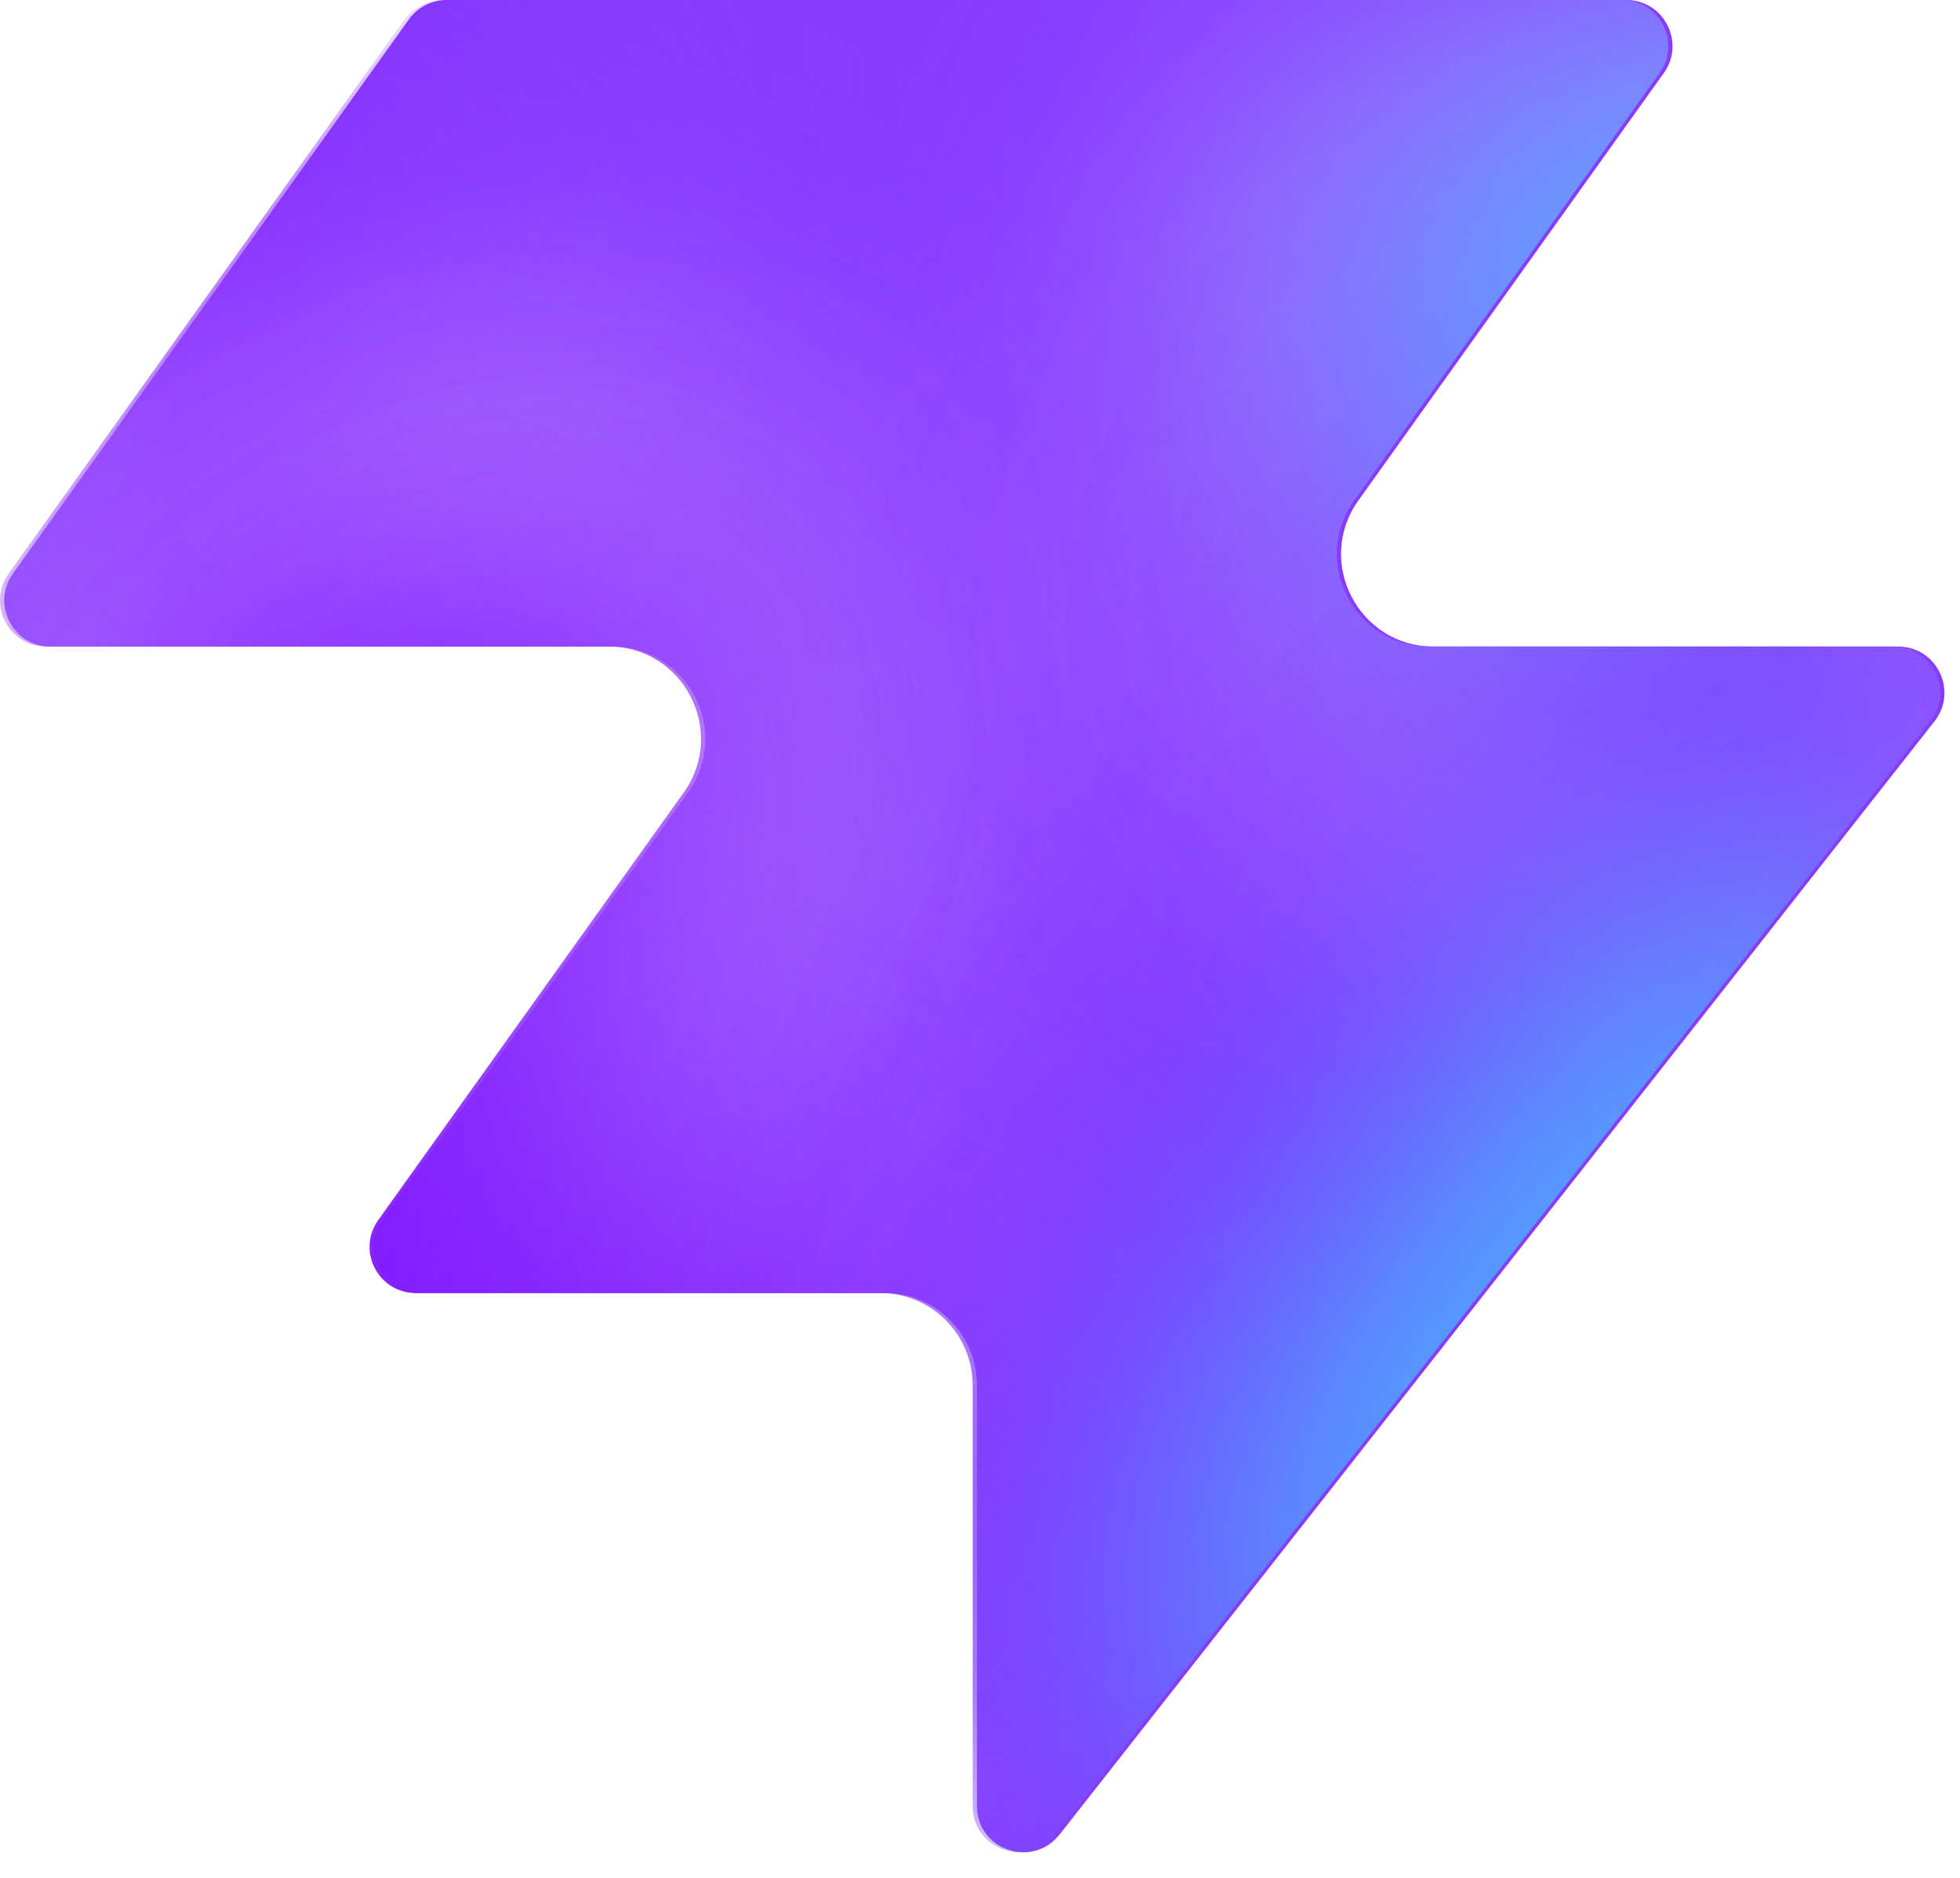
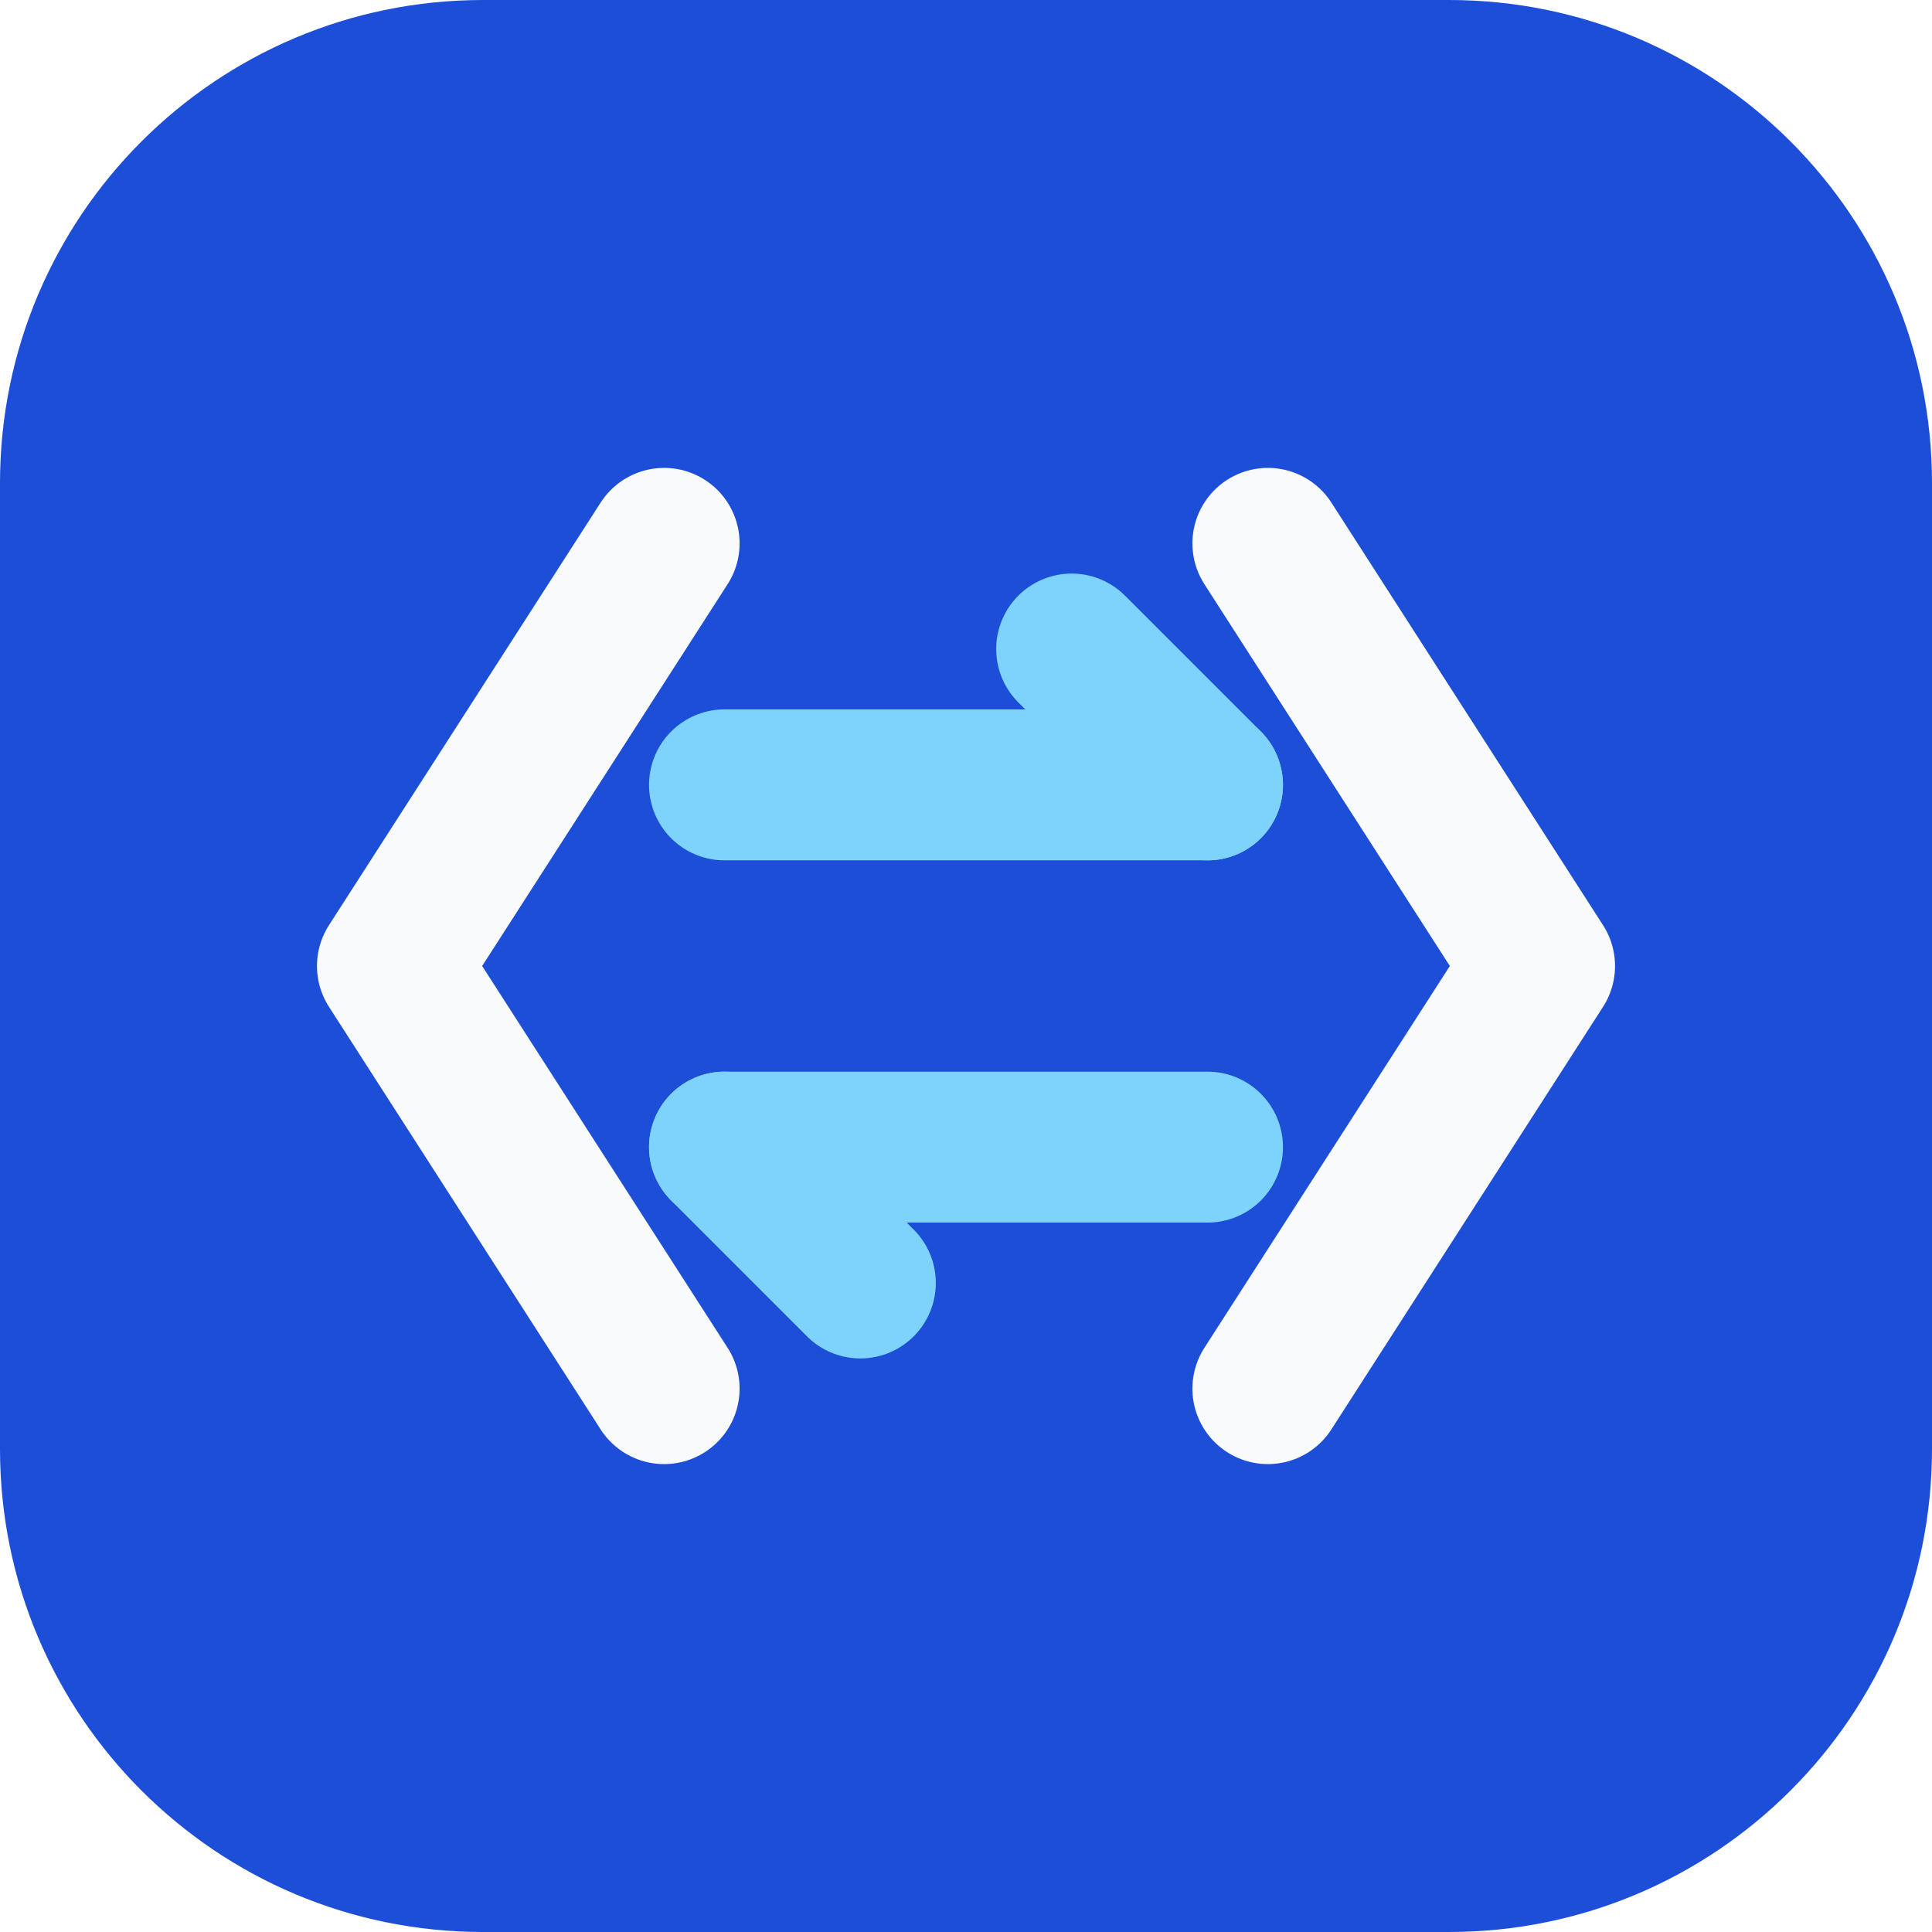
- <svg xmlns="http://www.w3.org/2000/svg" width="48" height="46" fill="none" viewBox="0 0 48 46">
-   <path fill="#863bff" d="M25.946 44.938c-.664.845-2.021.375-2.021-.698V33.937a2.26 2.26 0 0 0-2.262-2.262H10.287c-.92 0-1.456-1.04-.92-1.788l7.48-10.471c1.07-1.497 0-3.578-1.842-3.578H1.237c-.92 0-1.456-1.04-.92-1.788L10.013.474c.214-.297.556-.474.92-.474h28.894c.92 0 1.456 1.04.92 1.788l-7.48 10.471c-1.07 1.498 0 3.579 1.842 3.579h11.377c.943 0 1.473 1.088.89 1.83L25.947 44.94z" style="fill:#863bff;fill:color(display-p3 .525 .23 1);fill-opacity:1" />
-   <mask id="a" width="48" height="46" x="0" y="0" maskUnits="userSpaceOnUse" style="mask-type:alpha">
-     <path fill="#000" d="M25.842 44.938c-.664.844-2.021.375-2.021-.698V33.937a2.26 2.26 0 0 0-2.262-2.262H10.183c-.92 0-1.456-1.04-.92-1.788l7.48-10.471c1.07-1.498 0-3.579-1.842-3.579H1.133c-.92 0-1.456-1.04-.92-1.787L9.91.473c.214-.297.556-.474.92-.474h28.894c.92 0 1.456 1.04.92 1.788l-7.48 10.471c-1.07 1.498 0 3.578 1.842 3.578h11.377c.943 0 1.473 1.088.89 1.832L25.843 44.94z" style="fill:#000;fill-opacity:1" />
-   </mask>
-   <g mask="url(#a)">
-     <g filter="url(#b)">
-       <ellipse cx="5.508" cy="14.704" fill="#ede6ff" rx="5.508" ry="14.704" style="fill:#ede6ff;fill:color(display-p3 .927 .903 1);fill-opacity:1" transform="matrix(.00324 1 1 -.00324 -4.47 31.516)" />
-     </g>
-     <g filter="url(#c)">
-       <ellipse cx="10.399" cy="29.851" fill="#ede6ff" rx="10.399" ry="29.851" style="fill:#ede6ff;fill:color(display-p3 .927 .903 1);fill-opacity:1" transform="matrix(.00324 1 1 -.00324 -39.328 7.883)" />
-     </g>
-     <g filter="url(#d)">
-       <ellipse cx="5.508" cy="30.487" fill="#7e14ff" rx="5.508" ry="30.487" style="fill:#7e14ff;fill:color(display-p3 .492 .077 1);fill-opacity:1" transform="rotate(89.814 -25.913 -14.639)scale(1 -1)" />
-     </g>
-     <g filter="url(#e)">
-       <ellipse cx="5.508" cy="30.599" fill="#7e14ff" rx="5.508" ry="30.599" style="fill:#7e14ff;fill:color(display-p3 .492 .077 1);fill-opacity:1" transform="rotate(89.814 -32.644 -3.334)scale(1 -1)" />
-     </g>
-     <g filter="url(#f)">
-       <ellipse cx="5.508" cy="30.599" fill="#7e14ff" rx="5.508" ry="30.599" style="fill:#7e14ff;fill:color(display-p3 .492 .077 1);fill-opacity:1" transform="matrix(.00324 1 1 -.00324 -34.34 30.47)" />
-     </g>
-     <g filter="url(#g)">
-       <ellipse cx="14.072" cy="22.078" fill="#ede6ff" rx="14.072" ry="22.078" style="fill:#ede6ff;fill:color(display-p3 .927 .903 1);fill-opacity:1" transform="rotate(93.35 24.506 48.493)scale(-1 1)" />
-     </g>
-     <g filter="url(#h)">
-       <ellipse cx="3.47" cy="21.501" fill="#7e14ff" rx="3.47" ry="21.501" style="fill:#7e14ff;fill:color(display-p3 .492 .077 1);fill-opacity:1" transform="rotate(89.009 28.708 47.59)scale(-1 1)" />
-     </g>
-     <g filter="url(#i)">
-       <ellipse cx="3.47" cy="21.501" fill="#7e14ff" rx="3.47" ry="21.501" style="fill:#7e14ff;fill:color(display-p3 .492 .077 1);fill-opacity:1" transform="rotate(89.009 28.708 47.59)scale(-1 1)" />
-     </g>
-     <g filter="url(#j)">
-       <ellipse cx=".387" cy="8.972" fill="#7e14ff" rx="4.407" ry="29.108" style="fill:#7e14ff;fill:color(display-p3 .492 .077 1);fill-opacity:1" transform="rotate(39.51 .387 8.972)" />
-     </g>
-     <g filter="url(#k)">
-       <ellipse cx="47.523" cy="-6.092" fill="#7e14ff" rx="4.407" ry="29.108" style="fill:#7e14ff;fill:color(display-p3 .492 .077 1);fill-opacity:1" transform="rotate(37.892 47.523 -6.092)" />
-     </g>
-     <g filter="url(#l)">
-       <ellipse cx="41.412" cy="6.333" fill="#47bfff" rx="5.971" ry="9.665" style="fill:#47bfff;fill:color(display-p3 .28 .748 1);fill-opacity:1" transform="rotate(37.892 41.412 6.333)" />
-     </g>
-     <g filter="url(#m)">
-       <ellipse cx="-1.879" cy="38.332" fill="#7e14ff" rx="4.407" ry="29.108" style="fill:#7e14ff;fill:color(display-p3 .492 .077 1);fill-opacity:1" transform="rotate(37.892 -1.88 38.332)" />
-     </g>
-     <g filter="url(#n)">
-       <ellipse cx="-1.879" cy="38.332" fill="#7e14ff" rx="4.407" ry="29.108" style="fill:#7e14ff;fill:color(display-p3 .492 .077 1);fill-opacity:1" transform="rotate(37.892 -1.88 38.332)" />
-     </g>
-     <g filter="url(#o)">
-       <ellipse cx="35.651" cy="29.907" fill="#7e14ff" rx="4.407" ry="29.108" style="fill:#7e14ff;fill:color(display-p3 .492 .077 1);fill-opacity:1" transform="rotate(37.892 35.651 29.907)" />
-     </g>
-     <g filter="url(#p)">
-       <ellipse cx="38.418" cy="32.4" fill="#47bfff" rx="5.971" ry="15.297" style="fill:#47bfff;fill:color(display-p3 .28 .748 1);fill-opacity:1" transform="rotate(37.892 38.418 32.4)" />
-     </g>
-   </g>
-   <defs>
-     <filter id="b" width="60.045" height="41.654" x="-19.77" y="16.149" color-interpolation-filters="sRGB" filterUnits="userSpaceOnUse">
-       <feFlood flood-opacity="0" result="BackgroundImageFix" />
-       <feBlend in="SourceGraphic" in2="BackgroundImageFix" result="shape" />
-       <feGaussianBlur result="effect1_foregroundBlur_2002_17158" stdDeviation="7.659" />
-     </filter>
-     <filter id="c" width="90.34" height="51.437" x="-54.613" y="-7.533" color-interpolation-filters="sRGB" filterUnits="userSpaceOnUse">
-       <feFlood flood-opacity="0" result="BackgroundImageFix" />
-       <feBlend in="SourceGraphic" in2="BackgroundImageFix" result="shape" />
-       <feGaussianBlur result="effect1_foregroundBlur_2002_17158" stdDeviation="7.659" />
-     </filter>
-     <filter id="d" width="79.355" height="29.4" x="-49.64" y="2.03" color-interpolation-filters="sRGB" filterUnits="userSpaceOnUse">
-       <feFlood flood-opacity="0" result="BackgroundImageFix" />
-       <feBlend in="SourceGraphic" in2="BackgroundImageFix" result="shape" />
-       <feGaussianBlur result="effect1_foregroundBlur_2002_17158" stdDeviation="4.596" />
-     </filter>
-     <filter id="e" width="79.579" height="29.4" x="-45.045" y="20.029" color-interpolation-filters="sRGB" filterUnits="userSpaceOnUse">
-       <feFlood flood-opacity="0" result="BackgroundImageFix" />
-       <feBlend in="SourceGraphic" in2="BackgroundImageFix" result="shape" />
-       <feGaussianBlur result="effect1_foregroundBlur_2002_17158" stdDeviation="4.596" />
-     </filter>
-     <filter id="f" width="79.579" height="29.4" x="-43.513" y="21.178" color-interpolation-filters="sRGB" filterUnits="userSpaceOnUse">
-       <feFlood flood-opacity="0" result="BackgroundImageFix" />
-       <feBlend in="SourceGraphic" in2="BackgroundImageFix" result="shape" />
-       <feGaussianBlur result="effect1_foregroundBlur_2002_17158" stdDeviation="4.596" />
-     </filter>
-     <filter id="g" width="74.749" height="58.852" x="15.756" y="-17.901" color-interpolation-filters="sRGB" filterUnits="userSpaceOnUse">
-       <feFlood flood-opacity="0" result="BackgroundImageFix" />
-       <feBlend in="SourceGraphic" in2="BackgroundImageFix" result="shape" />
-       <feGaussianBlur result="effect1_foregroundBlur_2002_17158" stdDeviation="7.659" />
-     </filter>
-     <filter id="h" width="61.377" height="25.362" x="23.548" y="2.284" color-interpolation-filters="sRGB" filterUnits="userSpaceOnUse">
-       <feFlood flood-opacity="0" result="BackgroundImageFix" />
-       <feBlend in="SourceGraphic" in2="BackgroundImageFix" result="shape" />
-       <feGaussianBlur result="effect1_foregroundBlur_2002_17158" stdDeviation="4.596" />
-     </filter>
-     <filter id="i" width="61.377" height="25.362" x="23.548" y="2.284" color-interpolation-filters="sRGB" filterUnits="userSpaceOnUse">
-       <feFlood flood-opacity="0" result="BackgroundImageFix" />
-       <feBlend in="SourceGraphic" in2="BackgroundImageFix" result="shape" />
-       <feGaussianBlur result="effect1_foregroundBlur_2002_17158" stdDeviation="4.596" />
-     </filter>
-     <filter id="j" width="56.045" height="63.649" x="-27.636" y="-22.853" color-interpolation-filters="sRGB" filterUnits="userSpaceOnUse">
-       <feFlood flood-opacity="0" result="BackgroundImageFix" />
-       <feBlend in="SourceGraphic" in2="BackgroundImageFix" result="shape" />
-       <feGaussianBlur result="effect1_foregroundBlur_2002_17158" stdDeviation="4.596" />
-     </filter>
-     <filter id="k" width="54.814" height="64.646" x="20.116" y="-38.415" color-interpolation-filters="sRGB" filterUnits="userSpaceOnUse">
-       <feFlood flood-opacity="0" result="BackgroundImageFix" />
-       <feBlend in="SourceGraphic" in2="BackgroundImageFix" result="shape" />
-       <feGaussianBlur result="effect1_foregroundBlur_2002_17158" stdDeviation="4.596" />
-     </filter>
-     <filter id="l" width="33.541" height="35.313" x="24.641" y="-11.323" color-interpolation-filters="sRGB" filterUnits="userSpaceOnUse">
-       <feFlood flood-opacity="0" result="BackgroundImageFix" />
-       <feBlend in="SourceGraphic" in2="BackgroundImageFix" result="shape" />
-       <feGaussianBlur result="effect1_foregroundBlur_2002_17158" stdDeviation="4.596" />
-     </filter>
-     <filter id="m" width="54.814" height="64.646" x="-29.286" y="6.009" color-interpolation-filters="sRGB" filterUnits="userSpaceOnUse">
-       <feFlood flood-opacity="0" result="BackgroundImageFix" />
-       <feBlend in="SourceGraphic" in2="BackgroundImageFix" result="shape" />
-       <feGaussianBlur result="effect1_foregroundBlur_2002_17158" stdDeviation="4.596" />
-     </filter>
-     <filter id="n" width="54.814" height="64.646" x="-29.286" y="6.009" color-interpolation-filters="sRGB" filterUnits="userSpaceOnUse">
-       <feFlood flood-opacity="0" result="BackgroundImageFix" />
-       <feBlend in="SourceGraphic" in2="BackgroundImageFix" result="shape" />
-       <feGaussianBlur result="effect1_foregroundBlur_2002_17158" stdDeviation="4.596" />
-     </filter>
-     <filter id="o" width="54.814" height="64.646" x="8.244" y="-2.416" color-interpolation-filters="sRGB" filterUnits="userSpaceOnUse">
-       <feFlood flood-opacity="0" result="BackgroundImageFix" />
-       <feBlend in="SourceGraphic" in2="BackgroundImageFix" result="shape" />
-       <feGaussianBlur result="effect1_foregroundBlur_2002_17158" stdDeviation="4.596" />
-     </filter>
-     <filter id="p" width="39.409" height="43.623" x="18.713" y="10.588" color-interpolation-filters="sRGB" filterUnits="userSpaceOnUse">
-       <feFlood flood-opacity="0" result="BackgroundImageFix" />
-       <feBlend in="SourceGraphic" in2="BackgroundImageFix" result="shape" />
-       <feGaussianBlur result="effect1_foregroundBlur_2002_17158" stdDeviation="4.596" />
-     </filter>
-   </defs>
+ <svg xmlns="http://www.w3.org/2000/svg" viewBox="0 0 64 64" fill="none">
+   <rect width="64" height="64" rx="16" fill="#1D4ED8" />
+   <path d="M22 18L13 32L22 46" stroke="#F8FAFC" stroke-linecap="round" stroke-linejoin="round" stroke-width="5" />
+   <path d="M42 18L51 32L42 46" stroke="#F8FAFC" stroke-linecap="round" stroke-linejoin="round" stroke-width="5" />
+   <path d="M24 26H40" stroke="#7DD3FC" stroke-linecap="round" stroke-width="5" />
+   <path d="M40 26L35.5 21.5" stroke="#7DD3FC" stroke-linecap="round" stroke-linejoin="round" stroke-width="5" />
+   <path d="M24 38H40" stroke="#7DD3FC" stroke-linecap="round" stroke-width="5" />
+   <path d="M24 38L28.5 42.5" stroke="#7DD3FC" stroke-linecap="round" stroke-linejoin="round" stroke-width="5" />
</svg>
